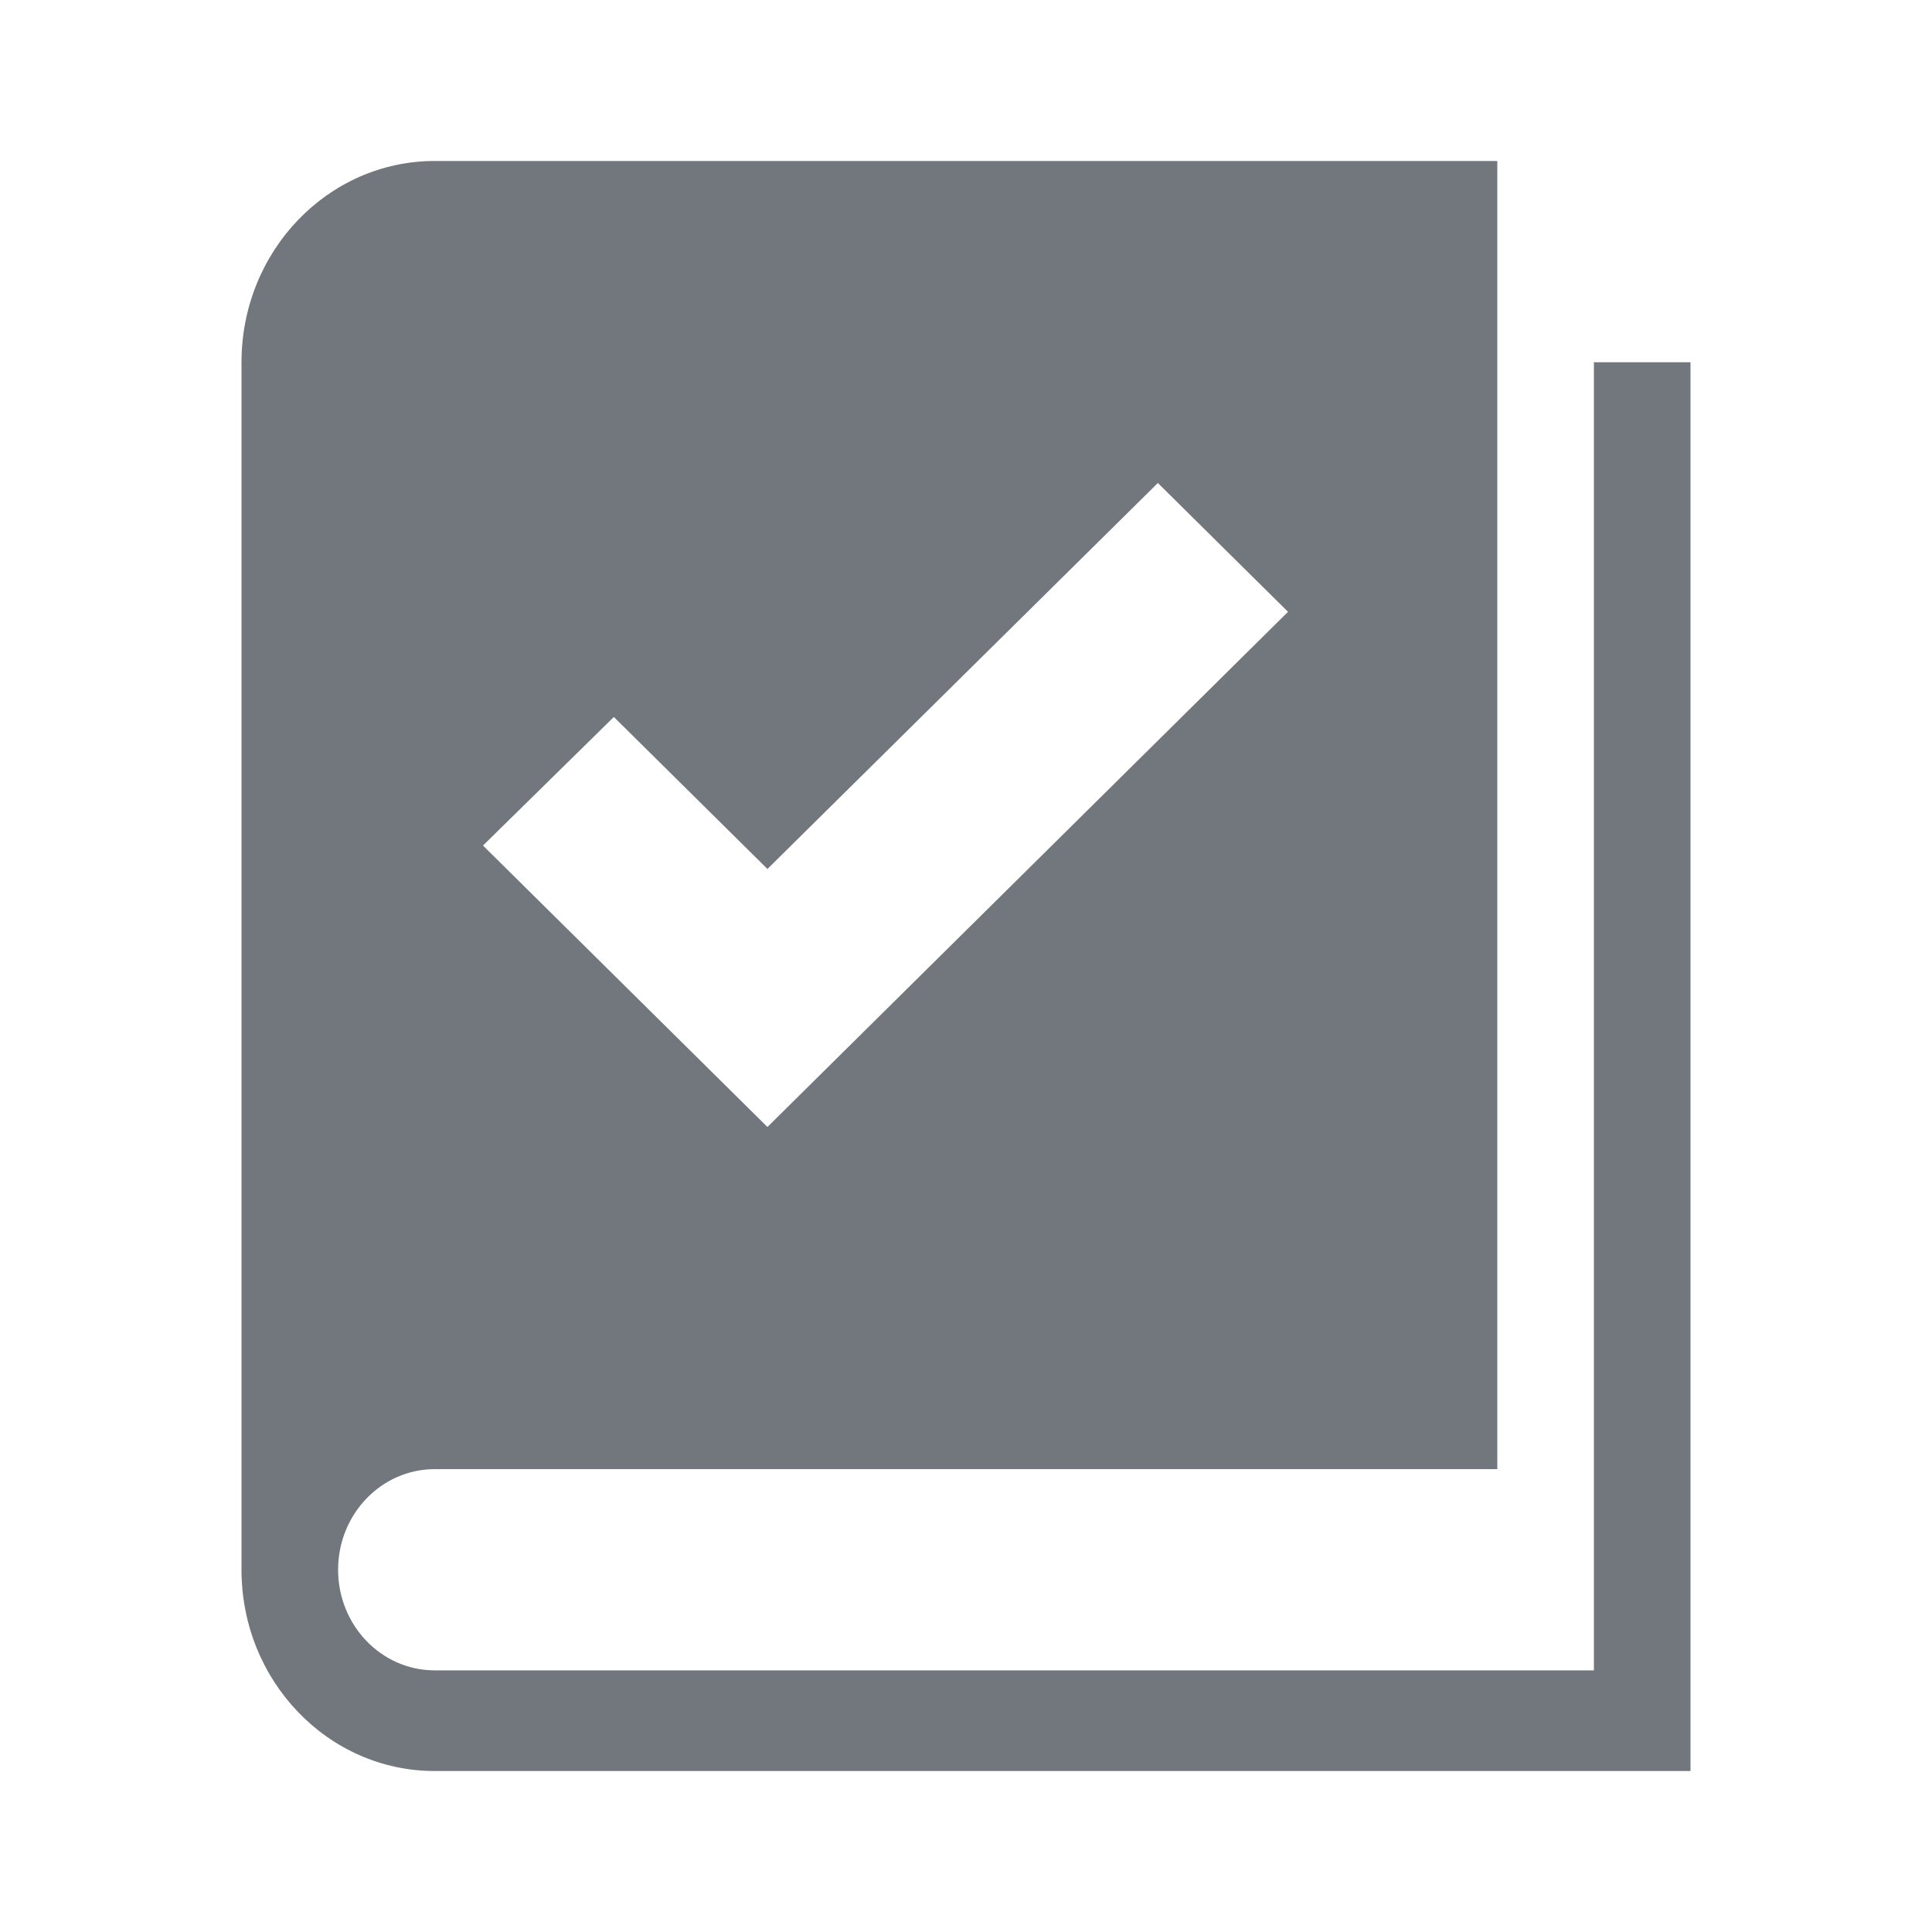
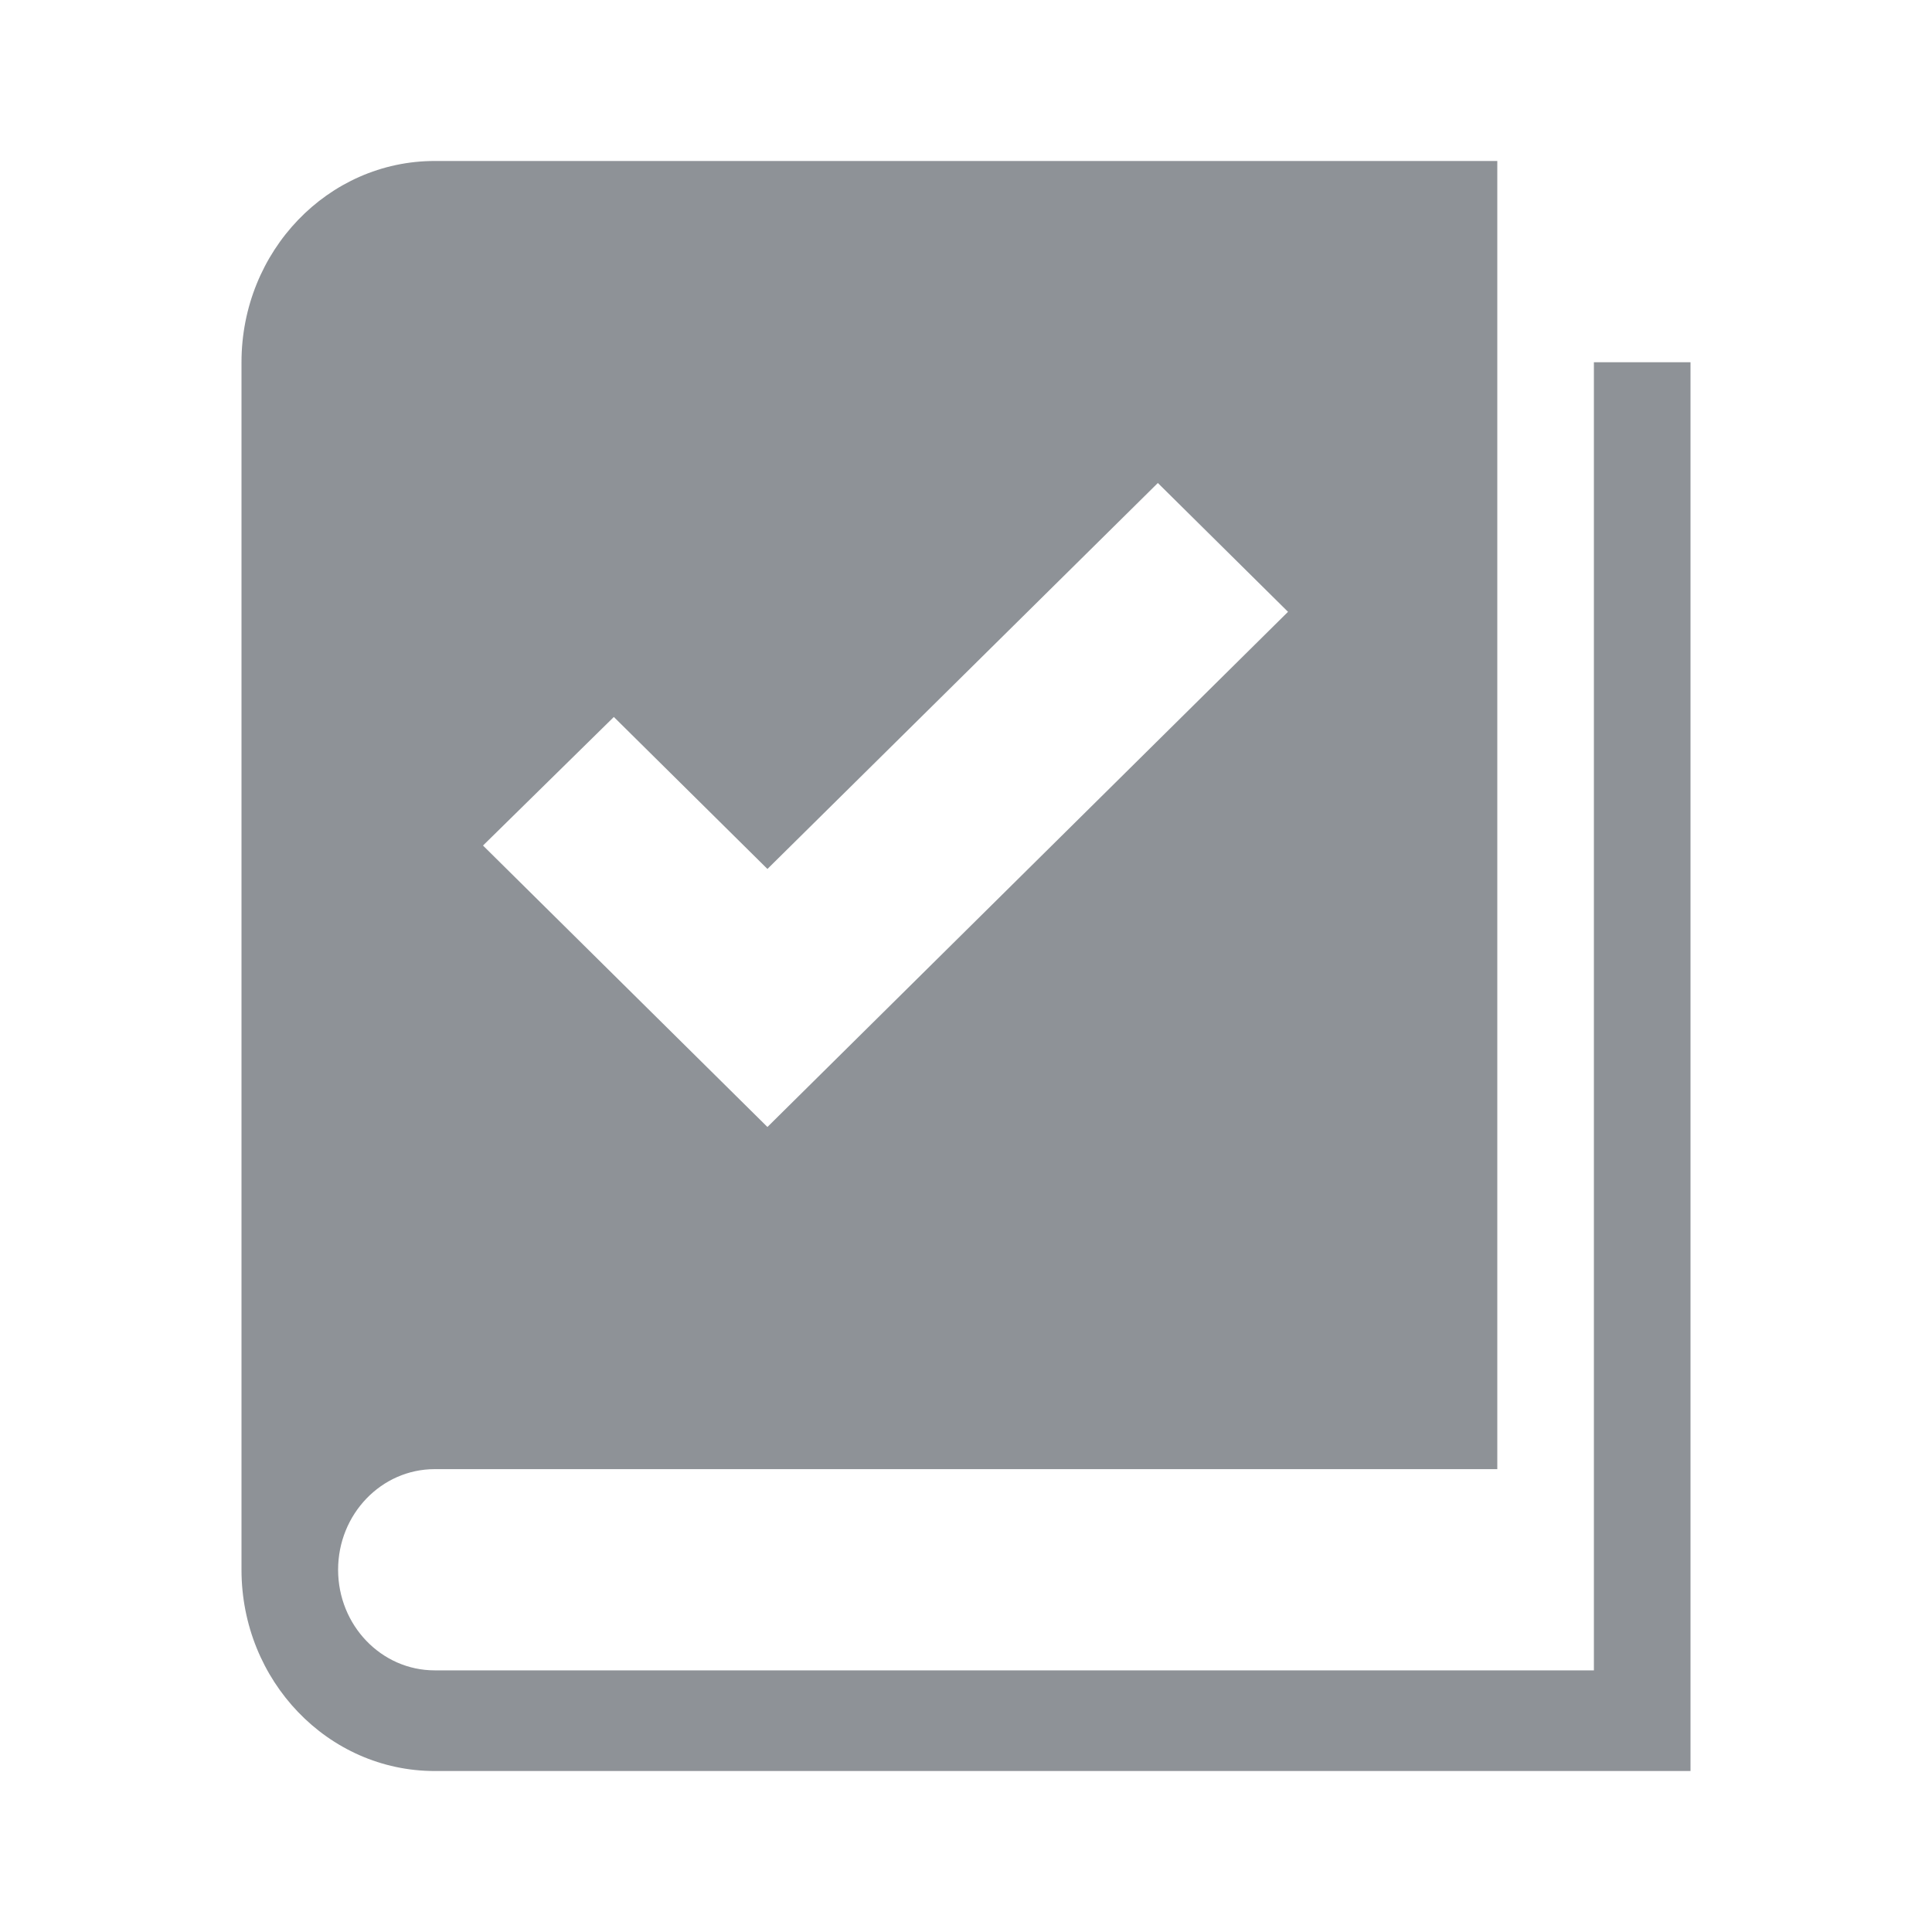
<svg xmlns="http://www.w3.org/2000/svg" width="24" height="24" viewBox="0 0 40 40" fill="none" class="icon-1DeIlz">
-   <path fill="#72767D" fill-rule="evenodd" clip-rule="evenodd" d="M33 34.583V7.5H35V36.667H9C6.791 36.667 5 34.801 5 32.5V7.5C5 5.199 6.791 3.333 9 3.333H31V30.417H9C7.896 30.417 7 31.349 7 32.5C7 33.651 7.896 34.583 9 34.583H33ZM23.972 10L15.889 17.991L12.709 14.844L10 17.506L15.889 23.333L26.667 12.667L23.972 10Z" />
+   <path fill="#8E9297" fill-rule="evenodd" clip-rule="evenodd" d="M33 34.583V7.5H35V36.667H9C6.791 36.667 5 34.801 5 32.5V7.5C5 5.199 6.791 3.333 9 3.333H31V30.417H9C7.896 30.417 7 31.349 7 32.5C7 33.651 7.896 34.583 9 34.583H33ZM23.972 10L15.889 17.991L12.709 14.844L10 17.506L15.889 23.333L26.667 12.667L23.972 10Z" />
</svg>
